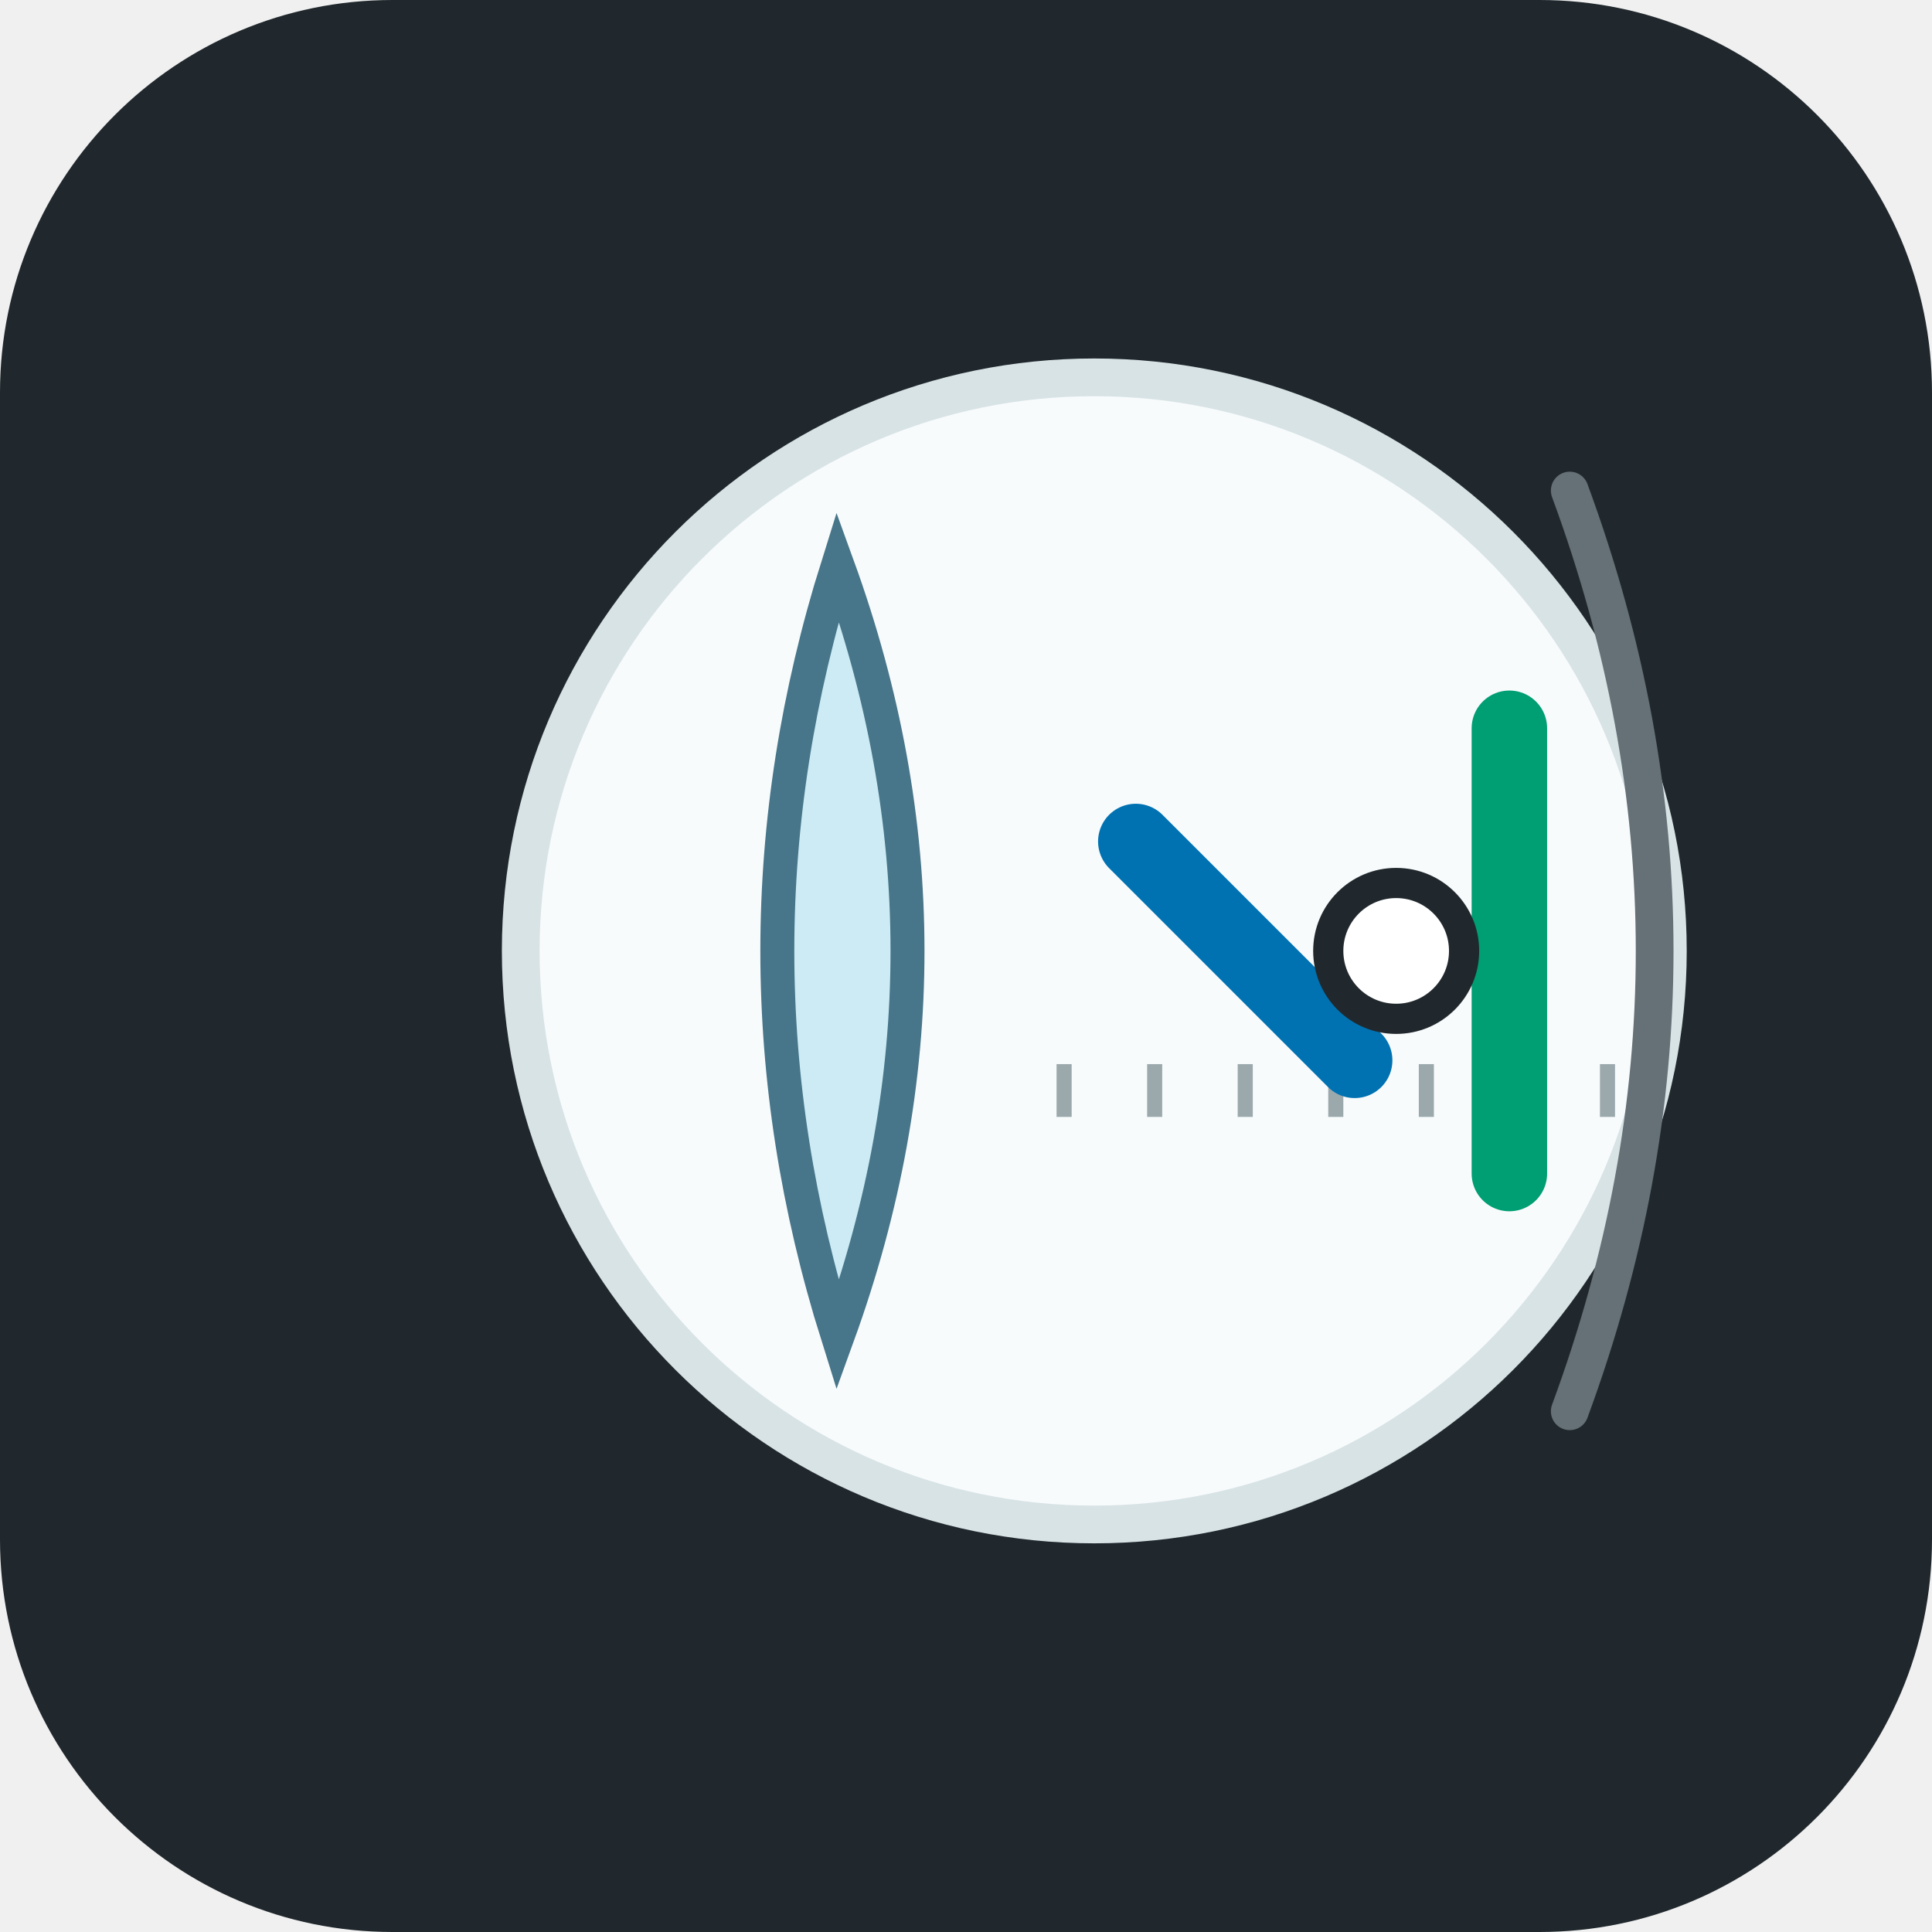
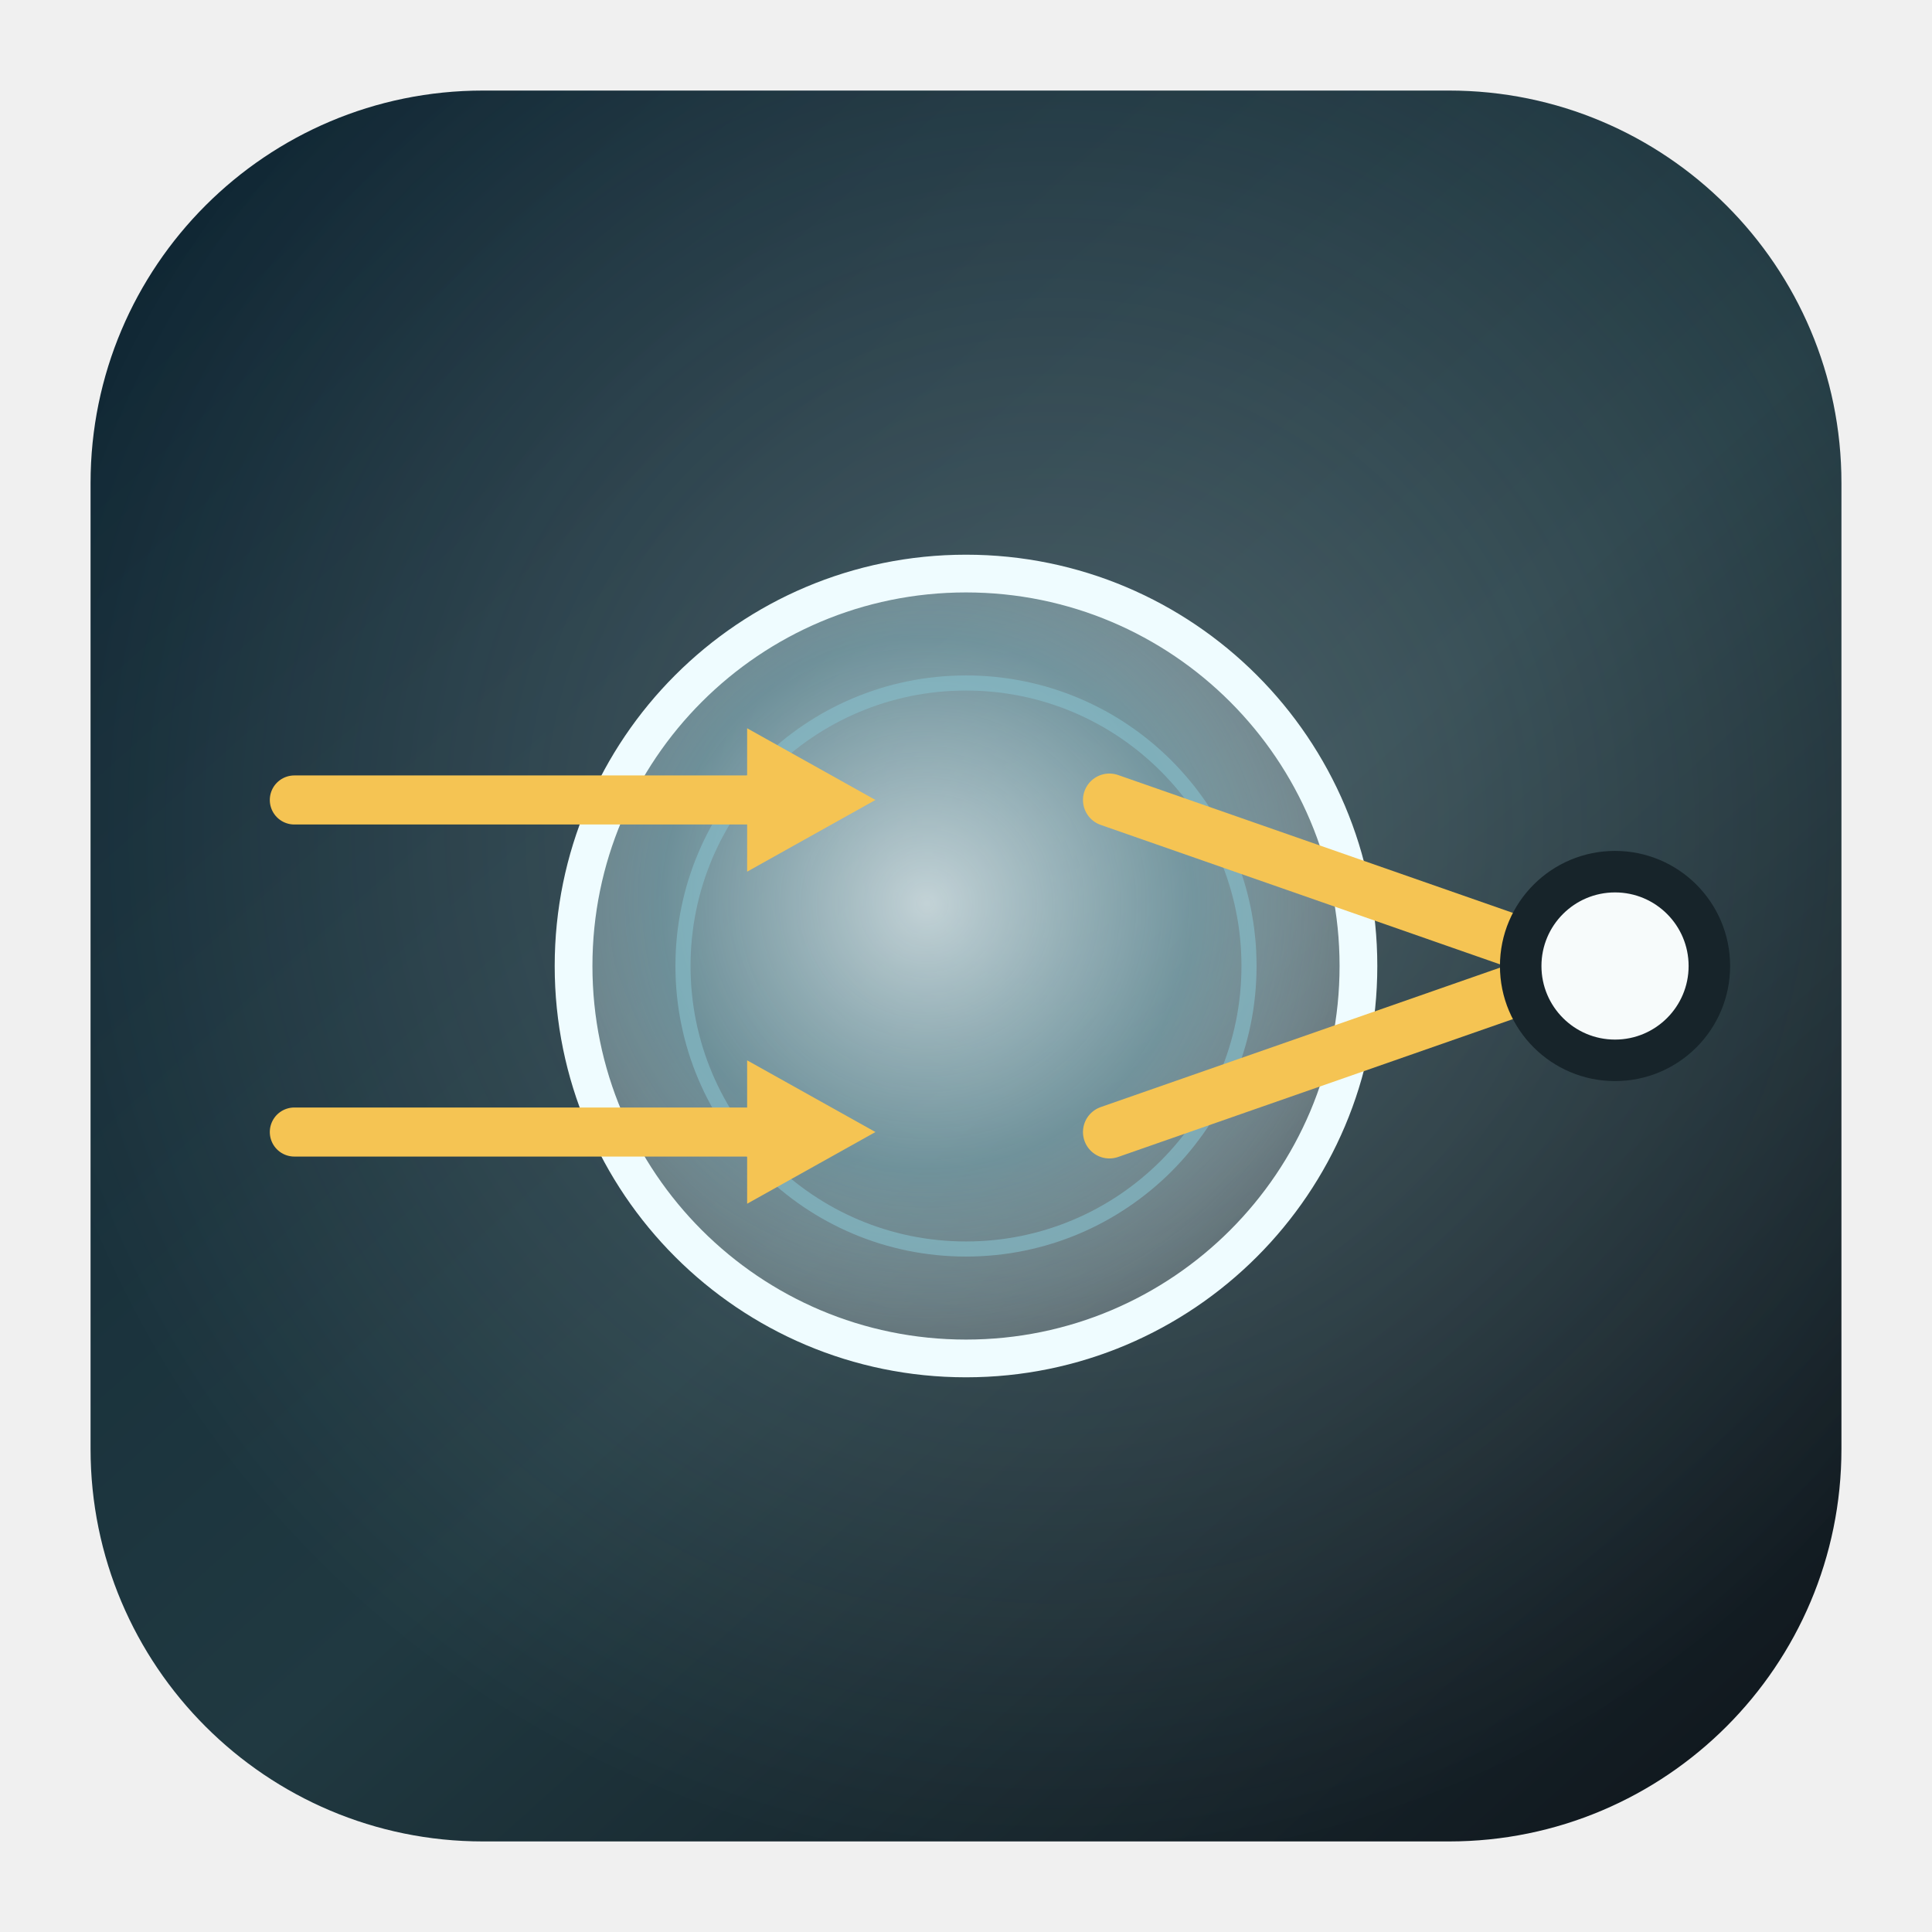
- <svg xmlns="http://www.w3.org/2000/svg" viewBox="0 0 512 512">
-   <rect width="512" height="512" rx="104" fill="#20282d" />
-   <circle cx="290" cy="252" r="152" fill="#f8fbfc" stroke="#d8e3e6" stroke-width="10" />
-   <path d="M222 150 Q190 252 222 354 Q259 252 222 150Z" fill="#ccebf5" stroke="#477589" stroke-width="9" />
-   <path d="M416 130 Q461 252 416 374" fill="none" stroke="#657176" stroke-width="10" stroke-linecap="round" />
-   <g stroke="#9ba9ad" stroke-width="4">
-     <path d="M282 282v14" />
-     <path d="M306 282v14" />
-     <path d="M330 282v14" />
-     <path d="M354 282v14" />
-     <path d="M378 282v14" />
-     <path d="M402 282v14" />
-     <path d="M426 282v14" />
-   </g>
-   <line x1="301" y1="223" x2="359" y2="281" stroke="#0072b2" stroke-width="20" stroke-linecap="round" />
-   <line x1="400" y1="193" x2="400" y2="311" stroke="#009e73" stroke-width="20" stroke-linecap="round" />
-   <circle cx="370" cy="252" r="18" fill="#fff" stroke="#20282d" stroke-width="8" />
+ <svg xmlns="http://www.w3.org/2000/svg" viewBox="0 0 512 512" role="img" aria-label="焦線と網膜のアイコン">
+   <defs>
+     <linearGradient id="bg" x1="64" y1="42" x2="448" y2="470" gradientUnits="userSpaceOnUse">
+       <stop offset="0" stop-color="#102734" />
+       <stop offset=".55" stop-color="#203941" />
+       <stop offset="1" stop-color="#11191f" />
+     </linearGradient>
+     <radialGradient id="glow" cx="55%" cy="42%" r="60%">
+       <stop offset="0" stop-color="#f3fcff" stop-opacity=".22" />
+       <stop offset="1" stop-color="#f3fcff" stop-opacity="0" />
+     </radialGradient>
+     <radialGradient id="lens" cx="45%" cy="42%" r="62%">
+       <stop offset="0" stop-color="#effcff" stop-opacity=".74" />
+       <stop offset=".55" stop-color="#9ac6d0" stop-opacity=".54" />
+       <stop offset="1" stop-color="#ffffff" stop-opacity=".18" />
+     </radialGradient>
+   </defs>
+   <rect x="24" y="24" width="464" height="464" rx="104" fill="url(#bg)" />
+   <rect x="24" y="24" width="464" height="464" rx="104" fill="url(#glow)" />
+   <circle cx="256" cy="256" r="104" fill="url(#lens)" stroke="#effcff" stroke-width="10" />
+   <circle cx="256" cy="256" r="75" fill="none" stroke="#86bdca" stroke-width="4" opacity=".65" />
+   <path d="M78 212H218" fill="none" stroke="#f5c453" stroke-width="13" stroke-linecap="round" />
+   <path d="M78 300H218" fill="none" stroke="#f5c453" stroke-width="13" stroke-linecap="round" />
+   <path d="M198 193L232 212L198 231Z" fill="#f5c453" />
+   <path d="M198 281L232 300L198 319Z" fill="#f5c453" />
+   <path d="M294 212L420 256" fill="none" stroke="#f5c453" stroke-width="14" stroke-linecap="round" />
+   <path d="M294 300L420 256" fill="none" stroke="#f5c453" stroke-width="14" stroke-linecap="round" />
+   <circle cx="428" cy="256" r="25" fill="#f7fbfb" stroke="#17242a" stroke-width="11" />
</svg>
